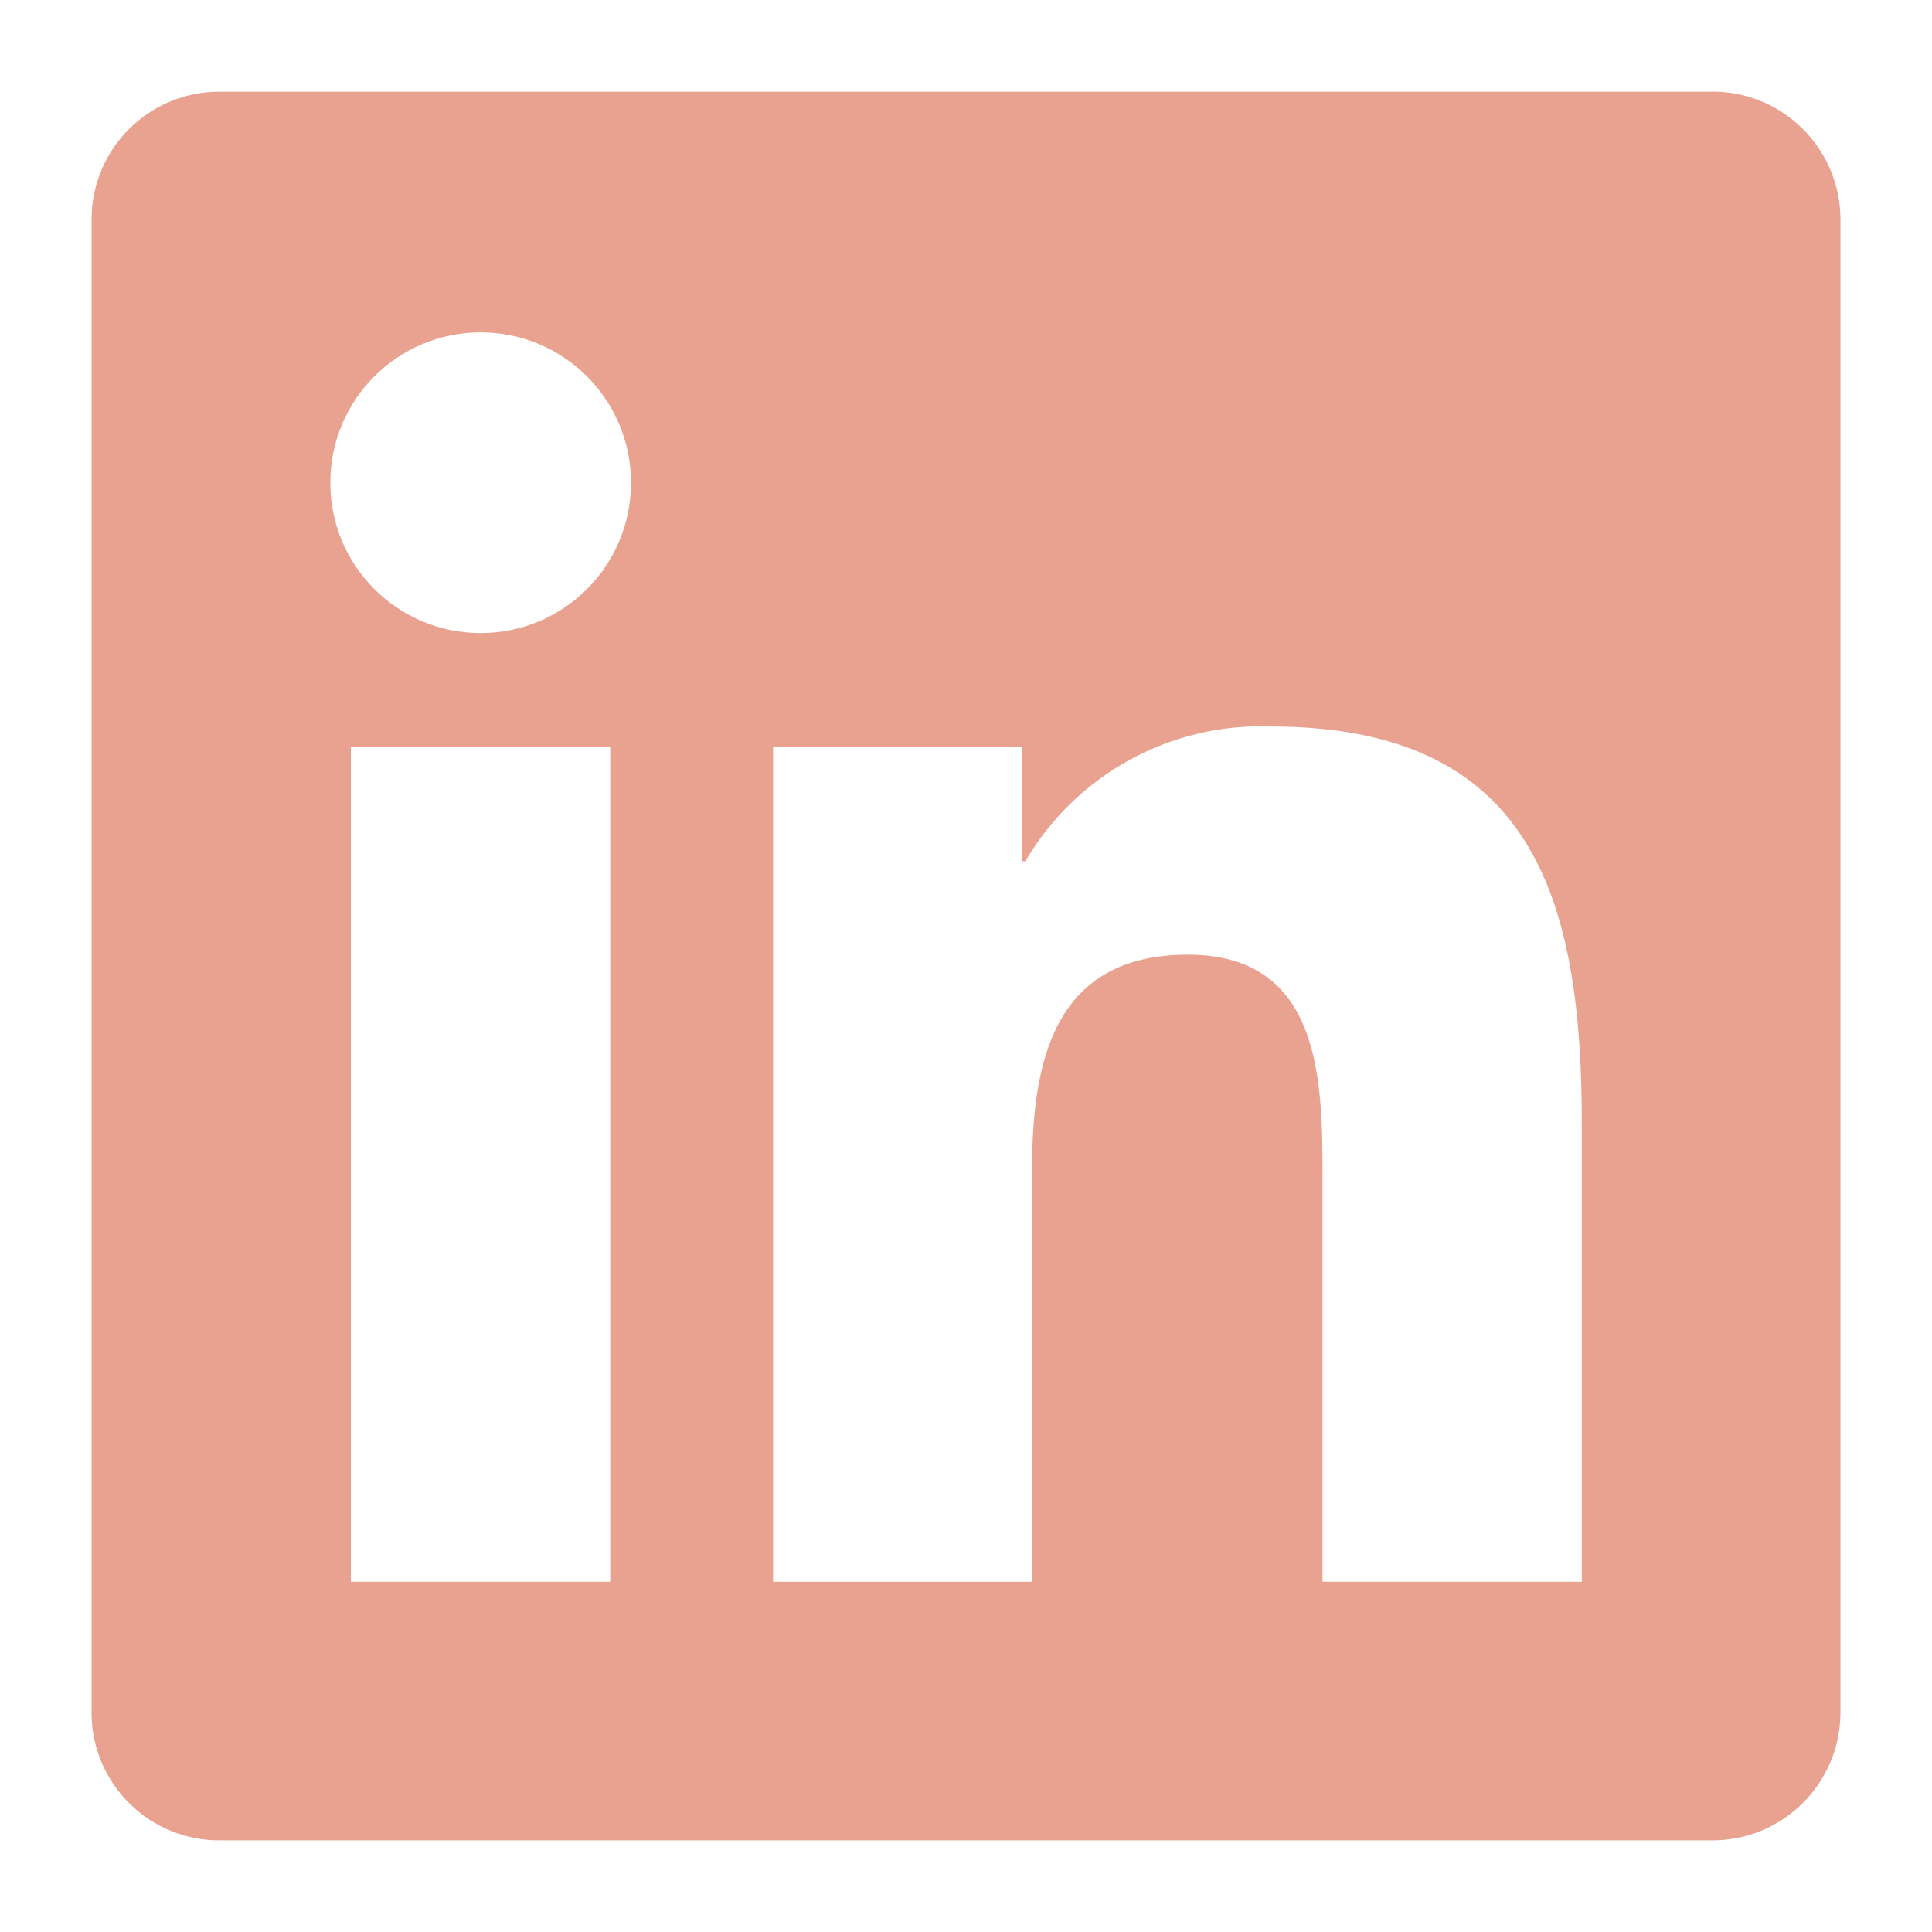
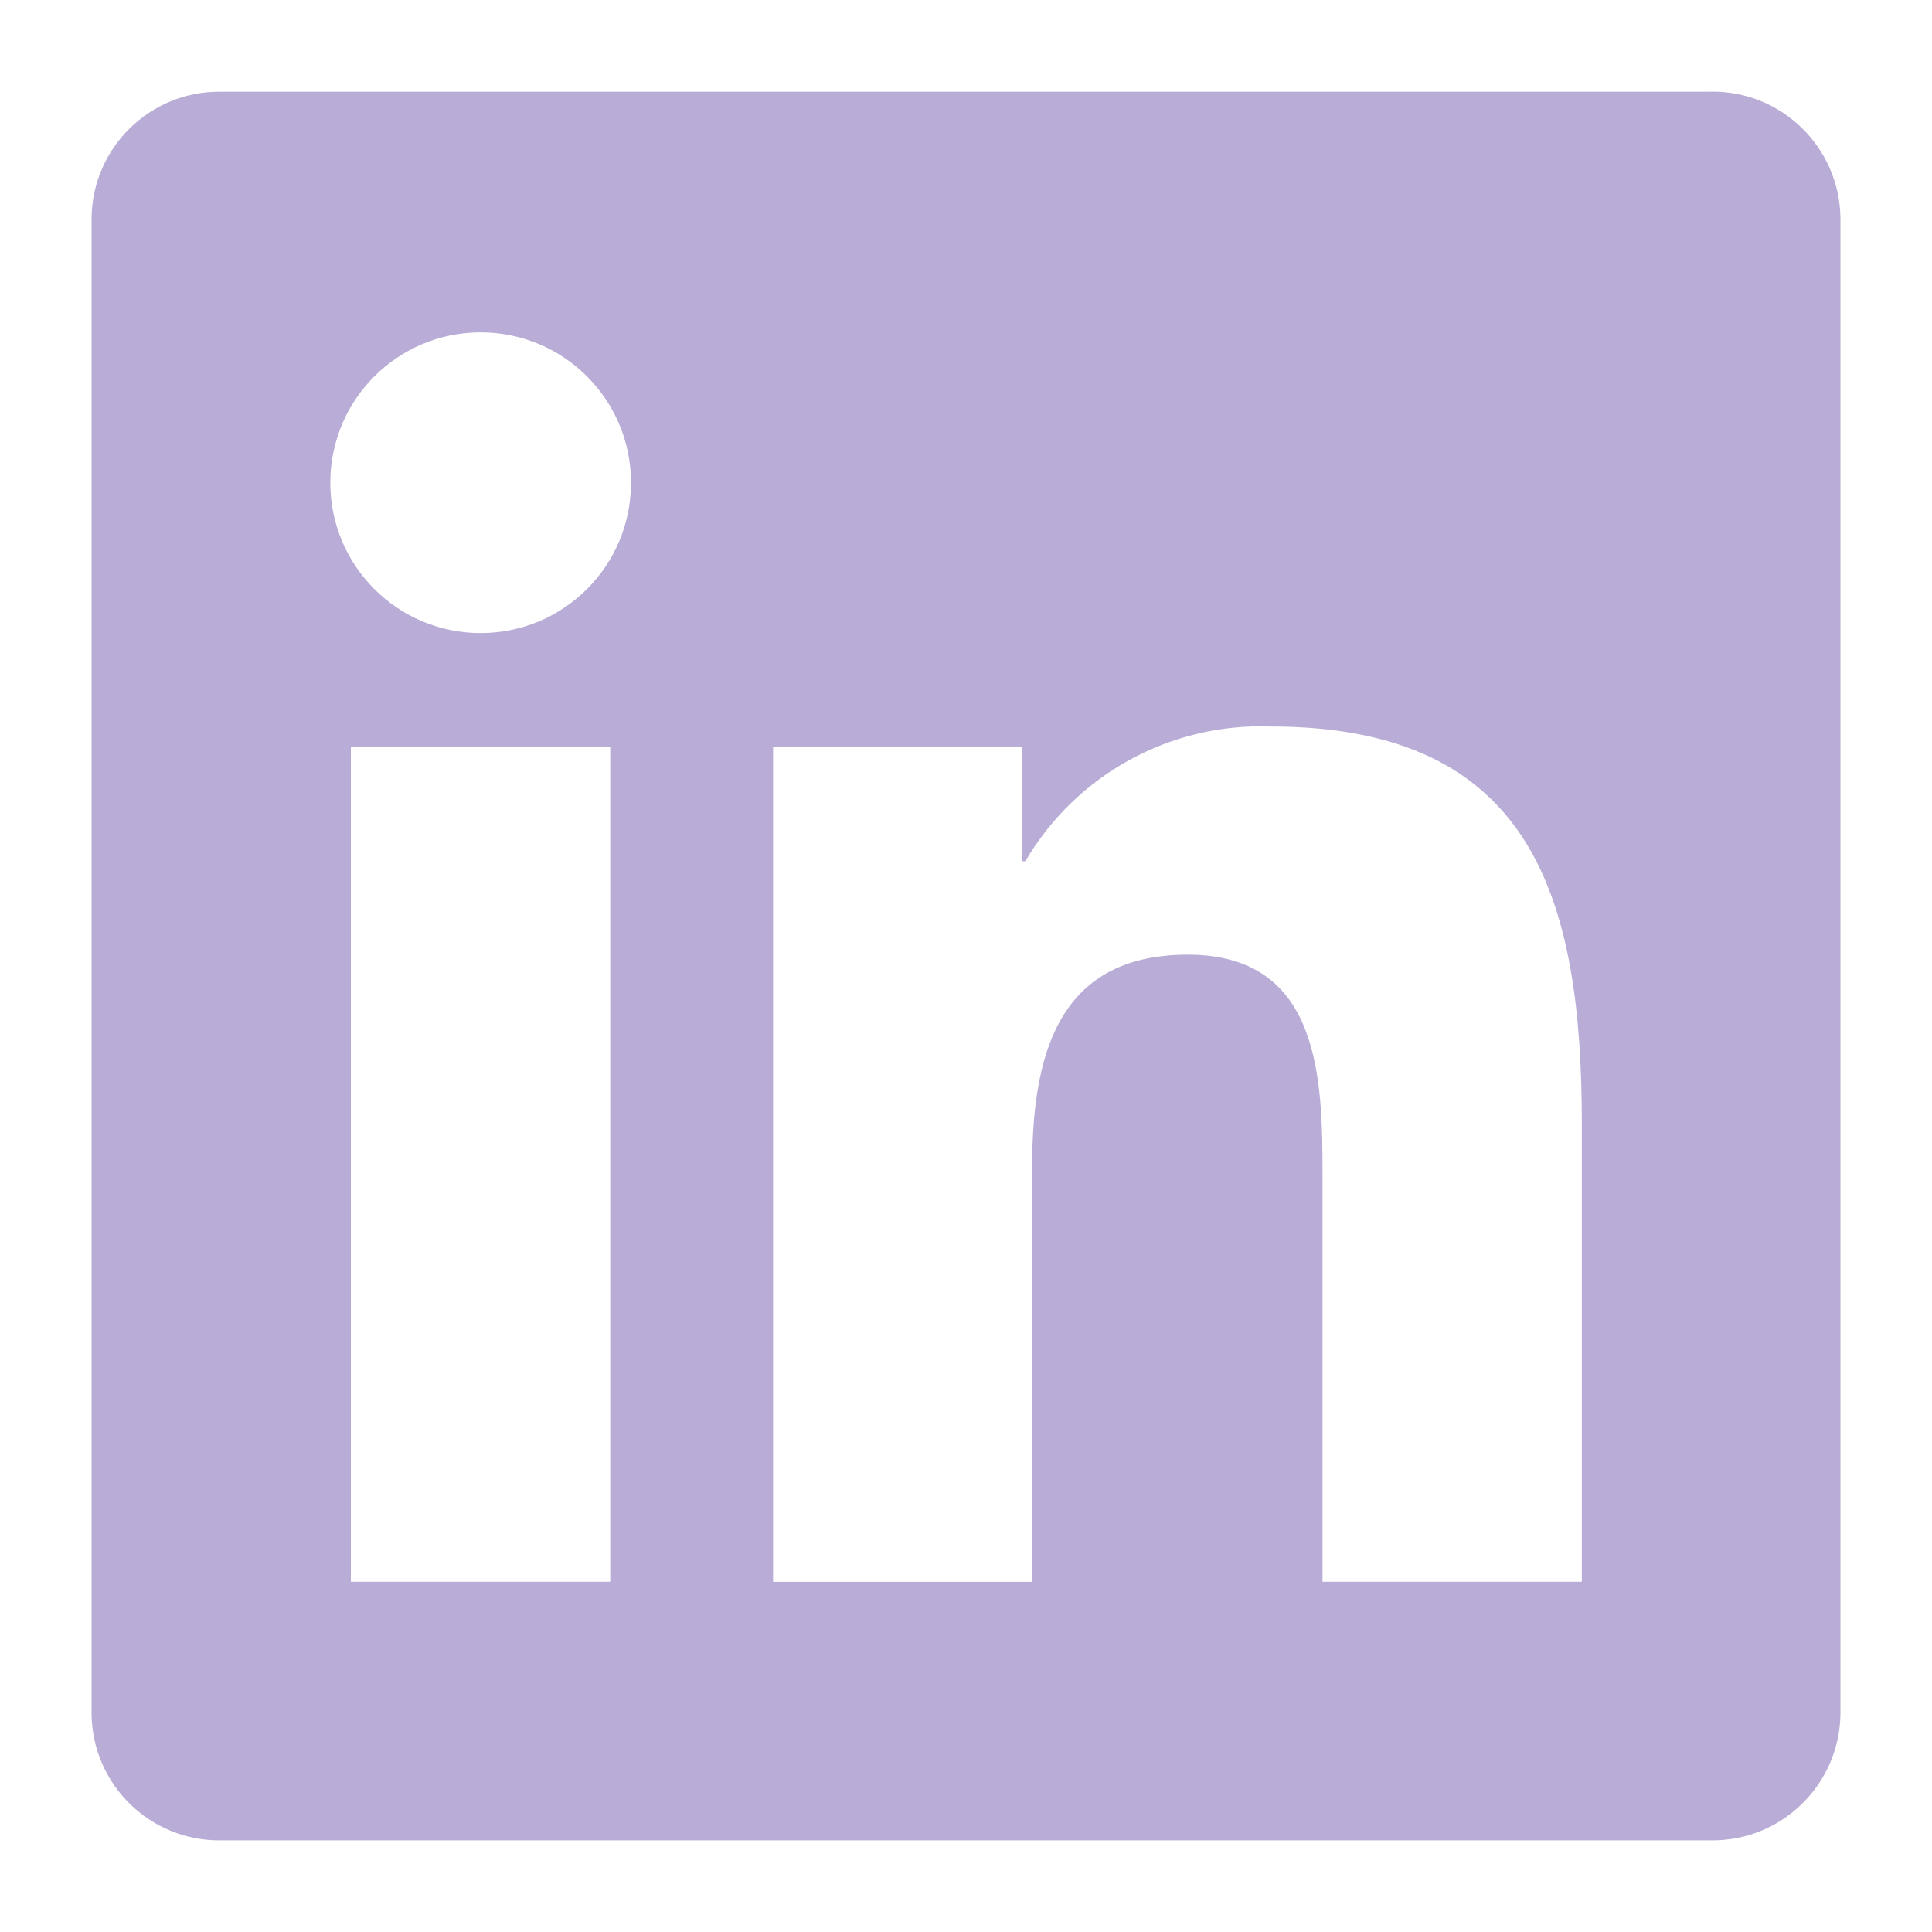
<svg xmlns="http://www.w3.org/2000/svg" id="Layer_1" version="1.1" viewBox="0 0 280 280">
  <defs>
    <style>
      .st0 {
+         fill: #9b89c4;
+       }
+ 
+       .st1 {
        isolation: isolate;
        opacity: .7;
      }
- 
-       .st1 {
-         fill: #e07a5f;
-       }
    </style>
  </defs>
-   <g class="st0">
-     <path id="Path_2520" class="st1" d="M229.23,229.24h-37.56v-58.81c0-14.03-.25-32.07-19.53-32.07s-22.56,15.28-22.56,31.06v59.83h-37.54v-120.95h36.06v16.52h.5c7.36-12.56,21.02-20.07,35.57-19.53,38.07,0,45.08,25.04,45.08,57.6v66.36ZM69.66,91.75c-12.04,0-21.79-9.75-21.79-21.79s9.75-21.79,21.79-21.79,21.79,9.75,21.79,21.79c0,12.04-9.75,21.79-21.79,21.79h0M88.44,229.24h-37.59v-120.95h37.59v120.95ZM247.96,13.29H31.97c-10.2-.11-18.57,8.07-18.7,18.27v216.87c.12,10.22,8.49,18.4,18.7,18.29h215.99c10.23.12,18.63-8.06,18.77-18.29V31.55c-.15-10.23-8.56-18.41-18.77-18.27" />
+   <g class="st1">
+     <path id="Path_2520" class="st0" d="M229.23,229.24h-37.56v-58.81c0-14.03-.25-32.07-19.53-32.07s-22.56,15.28-22.56,31.06v59.83h-37.54v-120.95h36.06v16.52h.5c7.36-12.56,21.02-20.07,35.57-19.53,38.07,0,45.08,25.04,45.08,57.6v66.36h-.02ZM69.66,91.75c-12.04,0-21.79-9.75-21.79-21.79s9.75-21.79,21.79-21.79,21.79,9.75,21.79,21.79-9.75,21.79-21.79,21.79h0M88.44,229.24h-37.59v-120.95h37.59v120.95ZM247.96,13.29H31.97c-10.2-.11-18.57,8.07-18.7,18.27v216.87c.12,10.22,8.49,18.4,18.7,18.29h215.99c10.23.12,18.63-8.06,18.77-18.29V31.55c-.15-10.23-8.56-18.41-18.77-18.27" />
  </g>
</svg>
